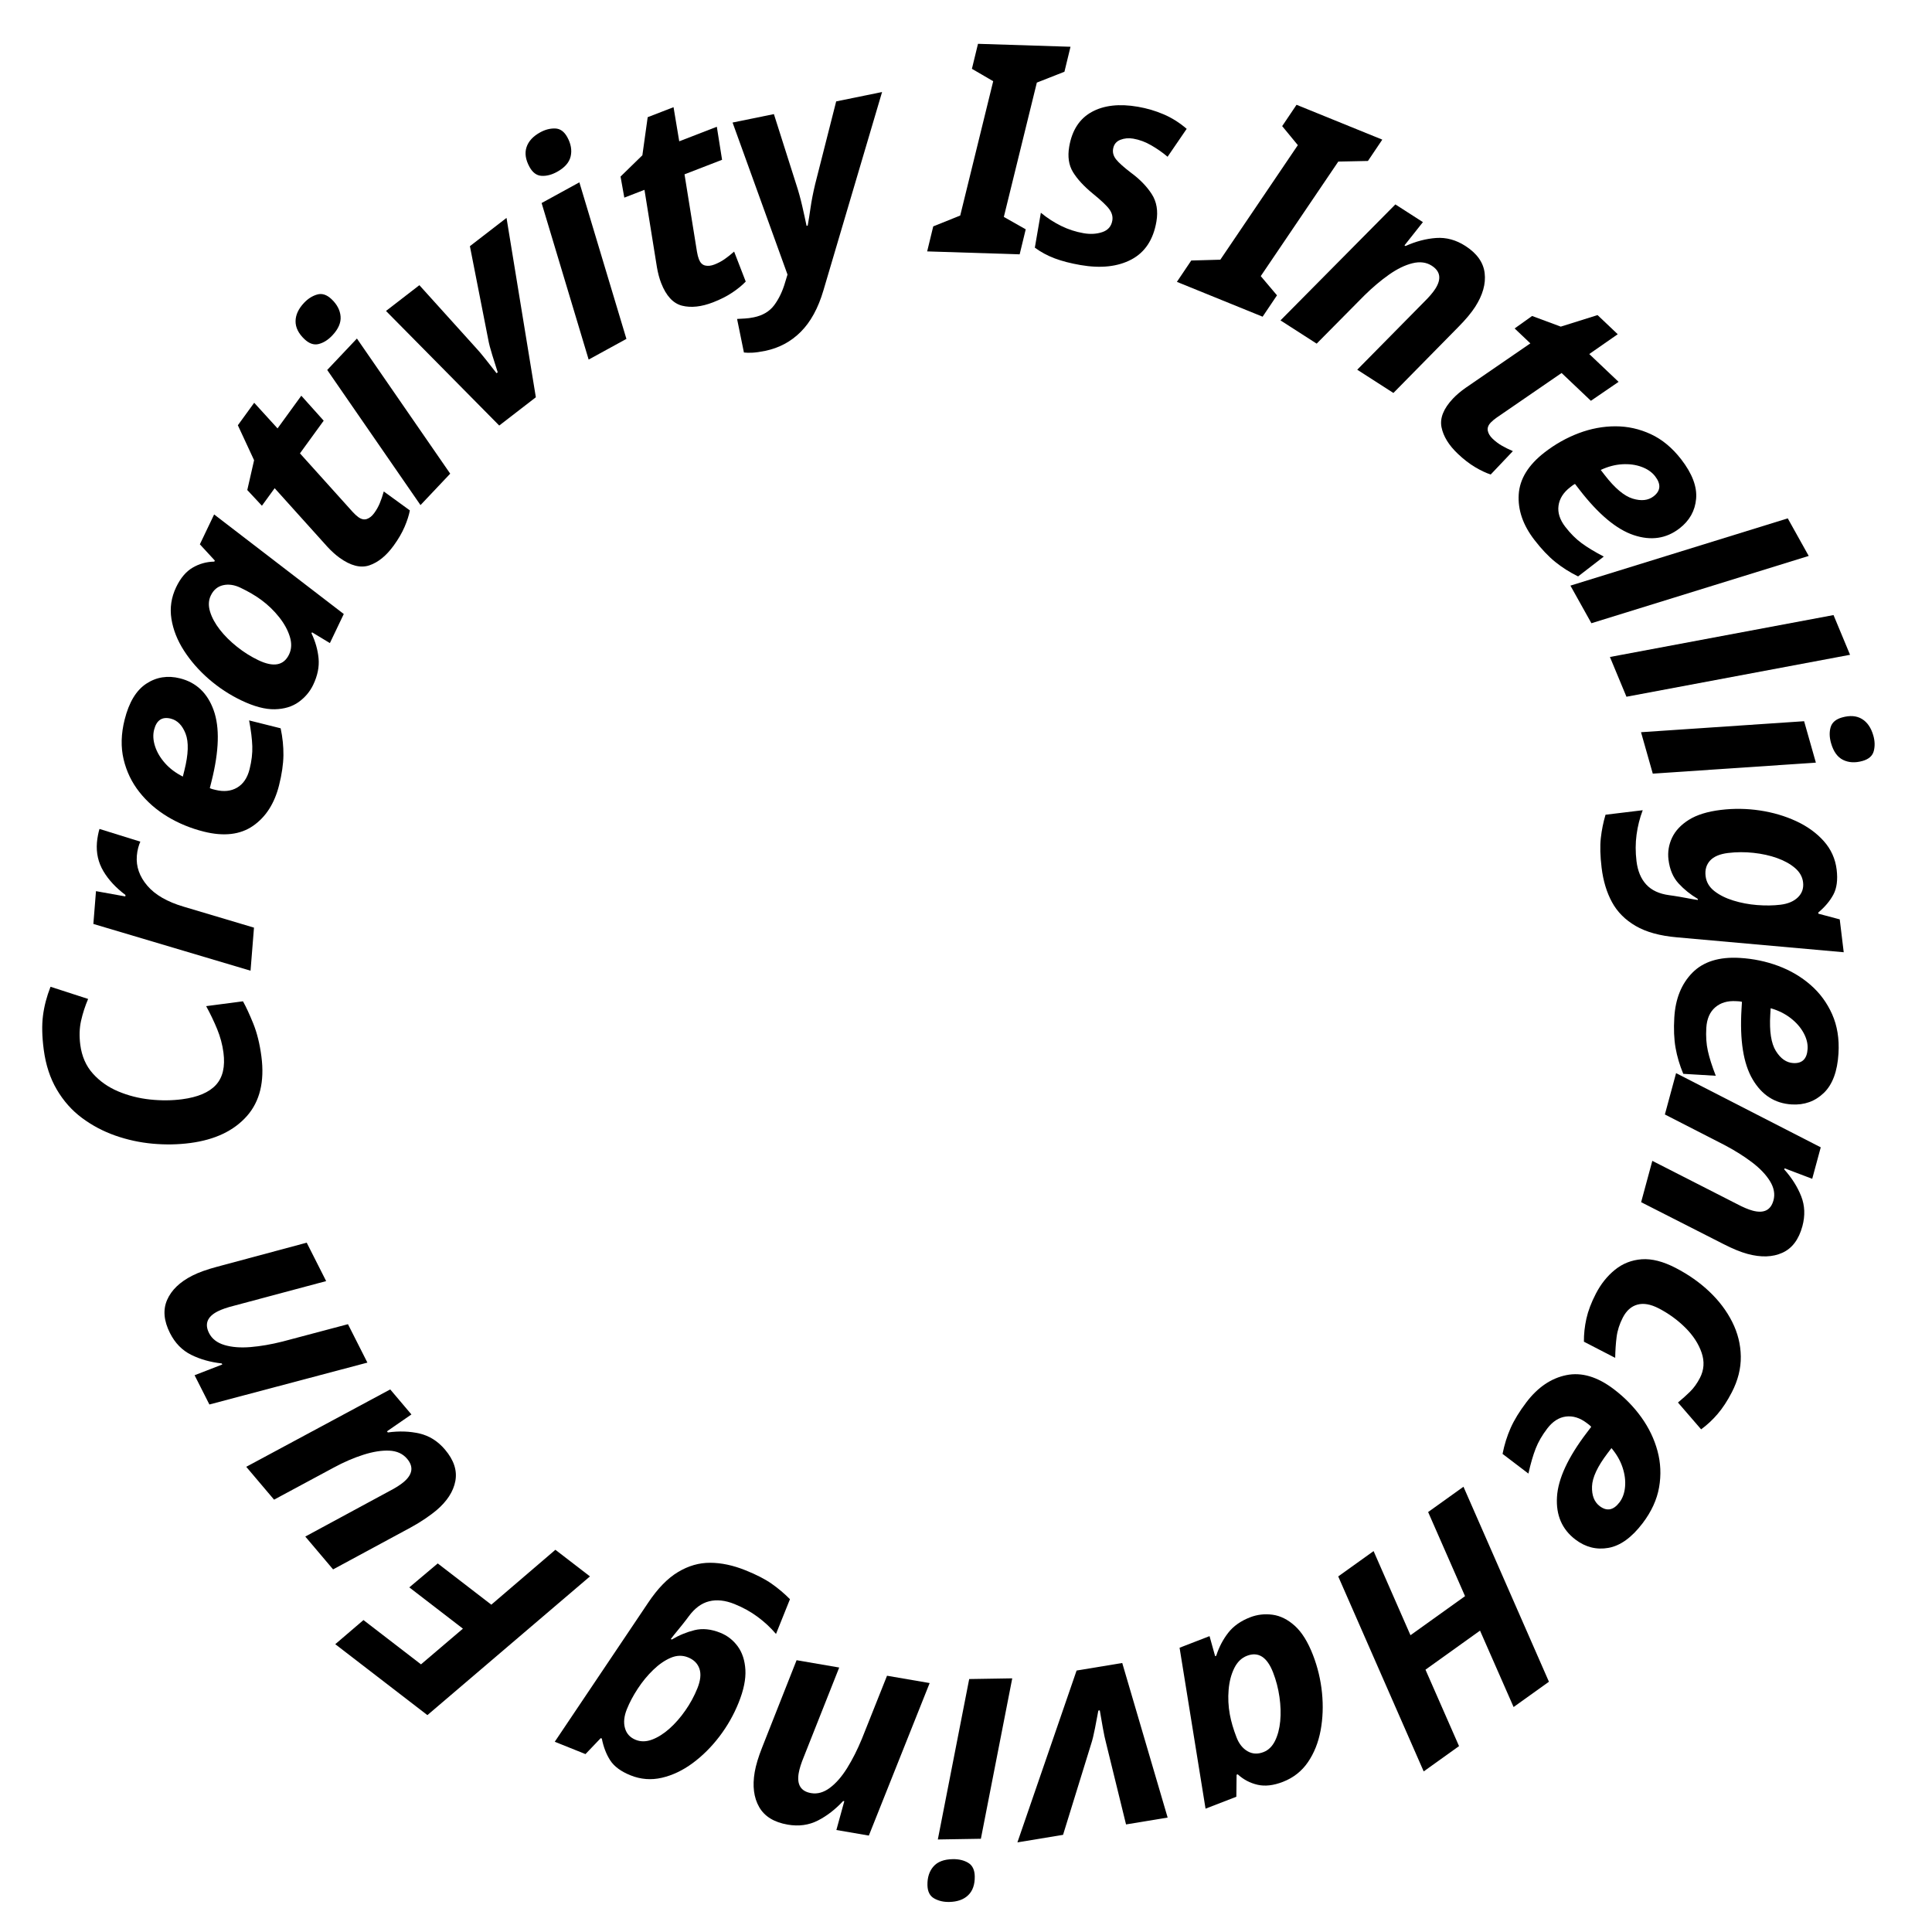
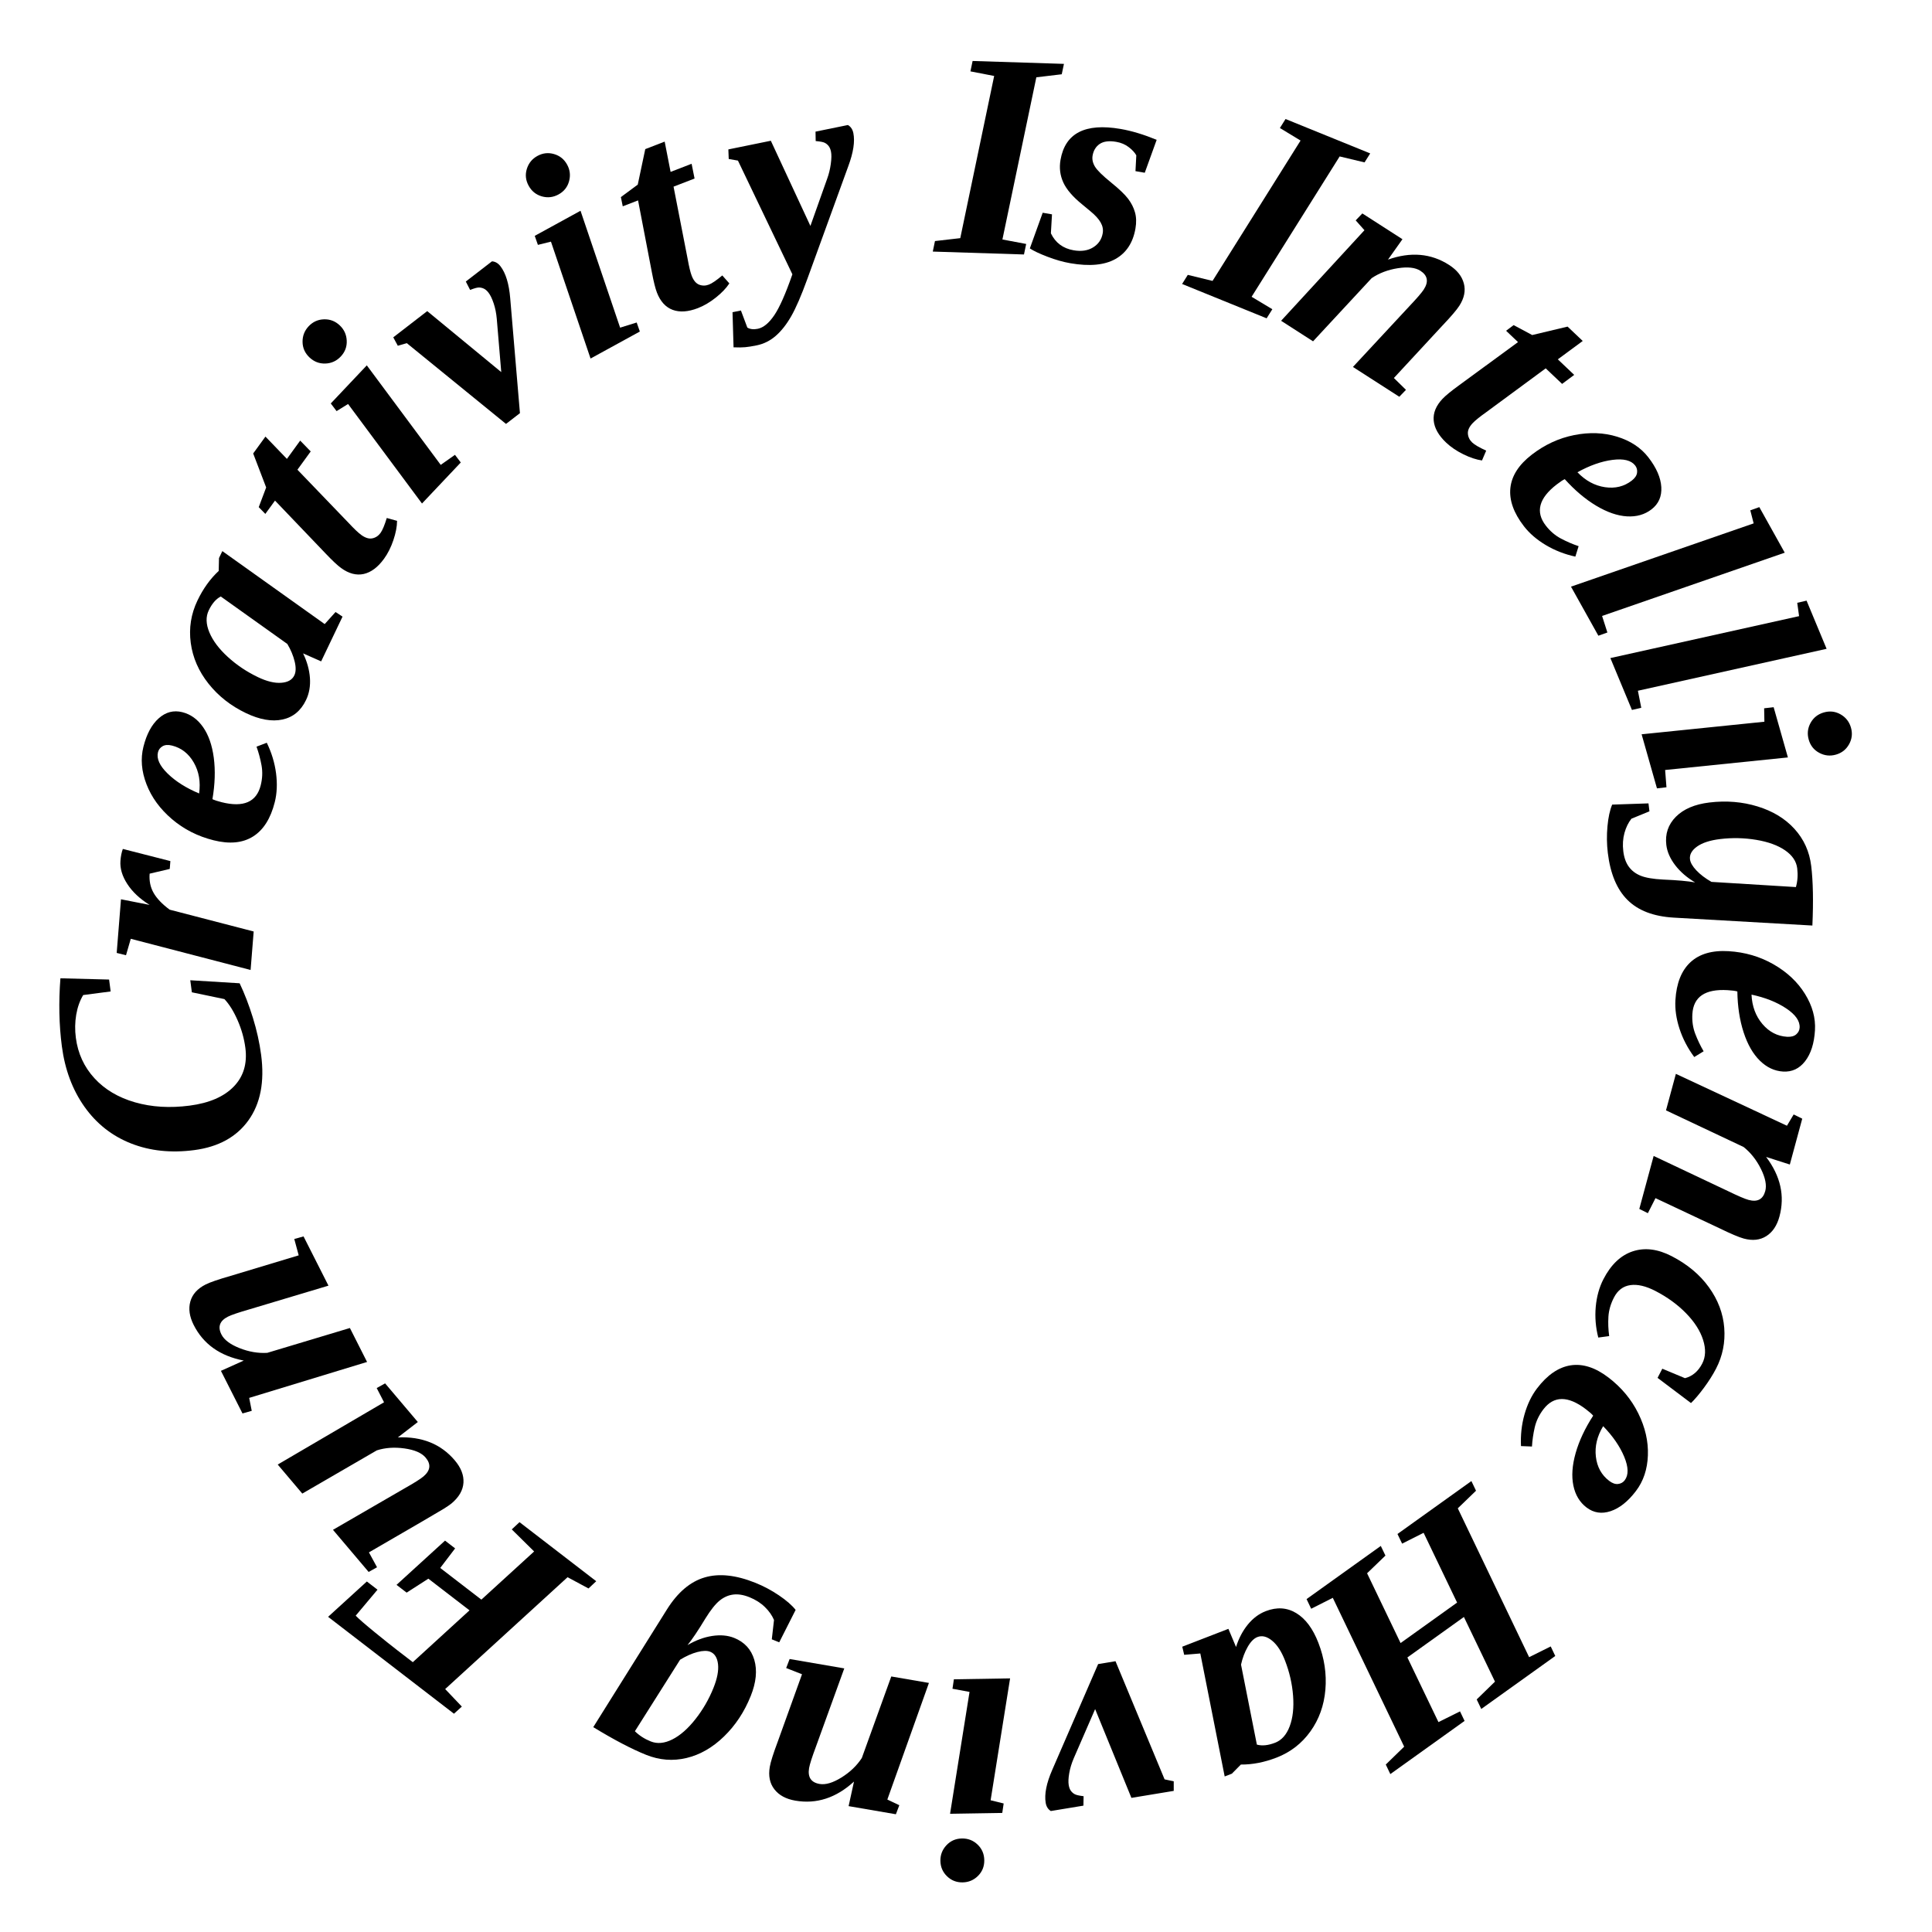
<svg xmlns="http://www.w3.org/2000/svg" id="Layer_1" width="auto" height="auto" data-name="Layer 1" viewBox="0 0 950.01 950.01">
  <defs>
-     <style>.cls-1{font-size:144px;font-family:IvyPrestoDisplay-BoldItalic, IvyPresto Display;font-weight:700;font-style:italic;}</style>
+     <style>.cls-1{font-size:144px;font-family:IvyPrestoDisplay-BoldItalic, IvyPresto Display !important;font-weight:700;font-style:italic;}</style>
  </defs>
  <text class="cls-1" transform="matrix(-0.13, -0.99, 0.99, -0.13, 133.14, 565.55)">C</text>
  <text class="cls-1" transform="matrix(0.08, -1, 1, 0.08, 122.99, 479.91)">r</text>
  <text class="cls-1" transform="translate(126.74 422.1) rotate(-75.95)">e</text>
  <text class="cls-1" transform="translate(140.43 361.83) rotate(-64.47)">a</text>
  <text class="cls-1" transform="translate(175.47 290.77) rotate(-54.01)">t</text>
  <text class="cls-1" transform="matrix(0.69, -0.73, 0.73, 0.69, 204.98, 250.26)">i</text>
  <text class="cls-1" transform="translate(232.15 219.54) rotate(-37.67)">v</text>
  <text class="cls-1" transform="translate(287.18 178.06) rotate(-28.72)">i</text>
  <text class="cls-1" transform="matrix(0.93, -0.36, 0.36, 0.93, 323.33, 157.69)">t</text>
  <text class="cls-1" transform="matrix(0.98, -0.2, 0.2, 0.98, 368.89, 138.75)">y</text>
  <text class="cls-1" transform="translate(437.34 126.17) rotate(-4.03)"> </text>
  <text class="cls-1" transform="translate(460.08 123.75) rotate(1.82)">I</text>
  <text class="cls-1" transform="translate(506.76 124.64) rotate(9.78)">s</text>
  <text class="cls-1" transform="matrix(0.96, 0.28, -0.28, 0.96, 560.41, 134.64)"> </text>
  <text class="cls-1" transform="translate(582.57 140.17) rotate(22.11)">I</text>
  <text class="cls-1" transform="matrix(0.84, 0.54, -0.54, 0.84, 627.47, 156.14)">n</text>
  <text class="cls-1" transform="translate(696.96 202.29) rotate(43.49)">t</text>
  <text class="cls-1" transform="matrix(0.61, 0.79, -0.79, 0.61, 732.82, 235.06)">e</text>
  <text class="cls-1" transform="translate(770.95 285.7) rotate(60.84)">l</text>
  <text class="cls-1" transform="translate(790.64 320.66) rotate(67.42)">l</text>
  <text class="cls-1" transform="translate(806.22 357.55) rotate(74.15)">i</text>
  <text class="cls-1" transform="translate(818.55 395.21) rotate(83.09)">g</text>
  <text class="cls-1" transform="matrix(-0.06, 1, -1, -0.06, 826.98, 462.95)">e</text>
  <text class="cls-1" transform="matrix(-0.26, 0.96, -0.96, -0.26, 824.84, 525.2)">n</text>
  <text class="cls-1" transform="matrix(-0.46, 0.89, -0.89, -0.46, 802.36, 605.15)">c</text>
  <text class="cls-1" transform="translate(774.42 660.56) rotate(127.28)">e</text>
  <text class="cls-1" transform="translate(734.84 710.75) rotate(134.29)"> </text>
  <text class="cls-1" transform="matrix(-0.81, 0.58, -0.58, -0.81, 722.66, 728.89)">H</text>
  <text class="cls-1" transform="matrix(-0.93, 0.36, -0.36, -0.93, 641.77, 786.33)">a</text>
  <text class="cls-1" transform="translate(568.45 814.99) rotate(170.62)">v</text>
  <text class="cls-1" transform="translate(500.34 825.24) rotate(179.07)">i</text>
  <text class="cls-1" transform="matrix(-0.99, -0.17, 0.17, -0.99, 459.7, 828.04)">n</text>
  <text class="cls-1" transform="translate(379.19 814.45) rotate(-158.13)">g</text>
  <text class="cls-1" transform="translate(313.35 786.46) rotate(-150.45)"> </text>
  <text class="cls-1" transform="translate(293.07 777.44) rotate(-142.41)">F</text>
  <text class="cls-1" transform="translate(235.71 734.98) rotate(-130.25)">u</text>
  <text class="cls-1" transform="translate(181.83 672.34) rotate(-116.84)">n</text>
</svg>
